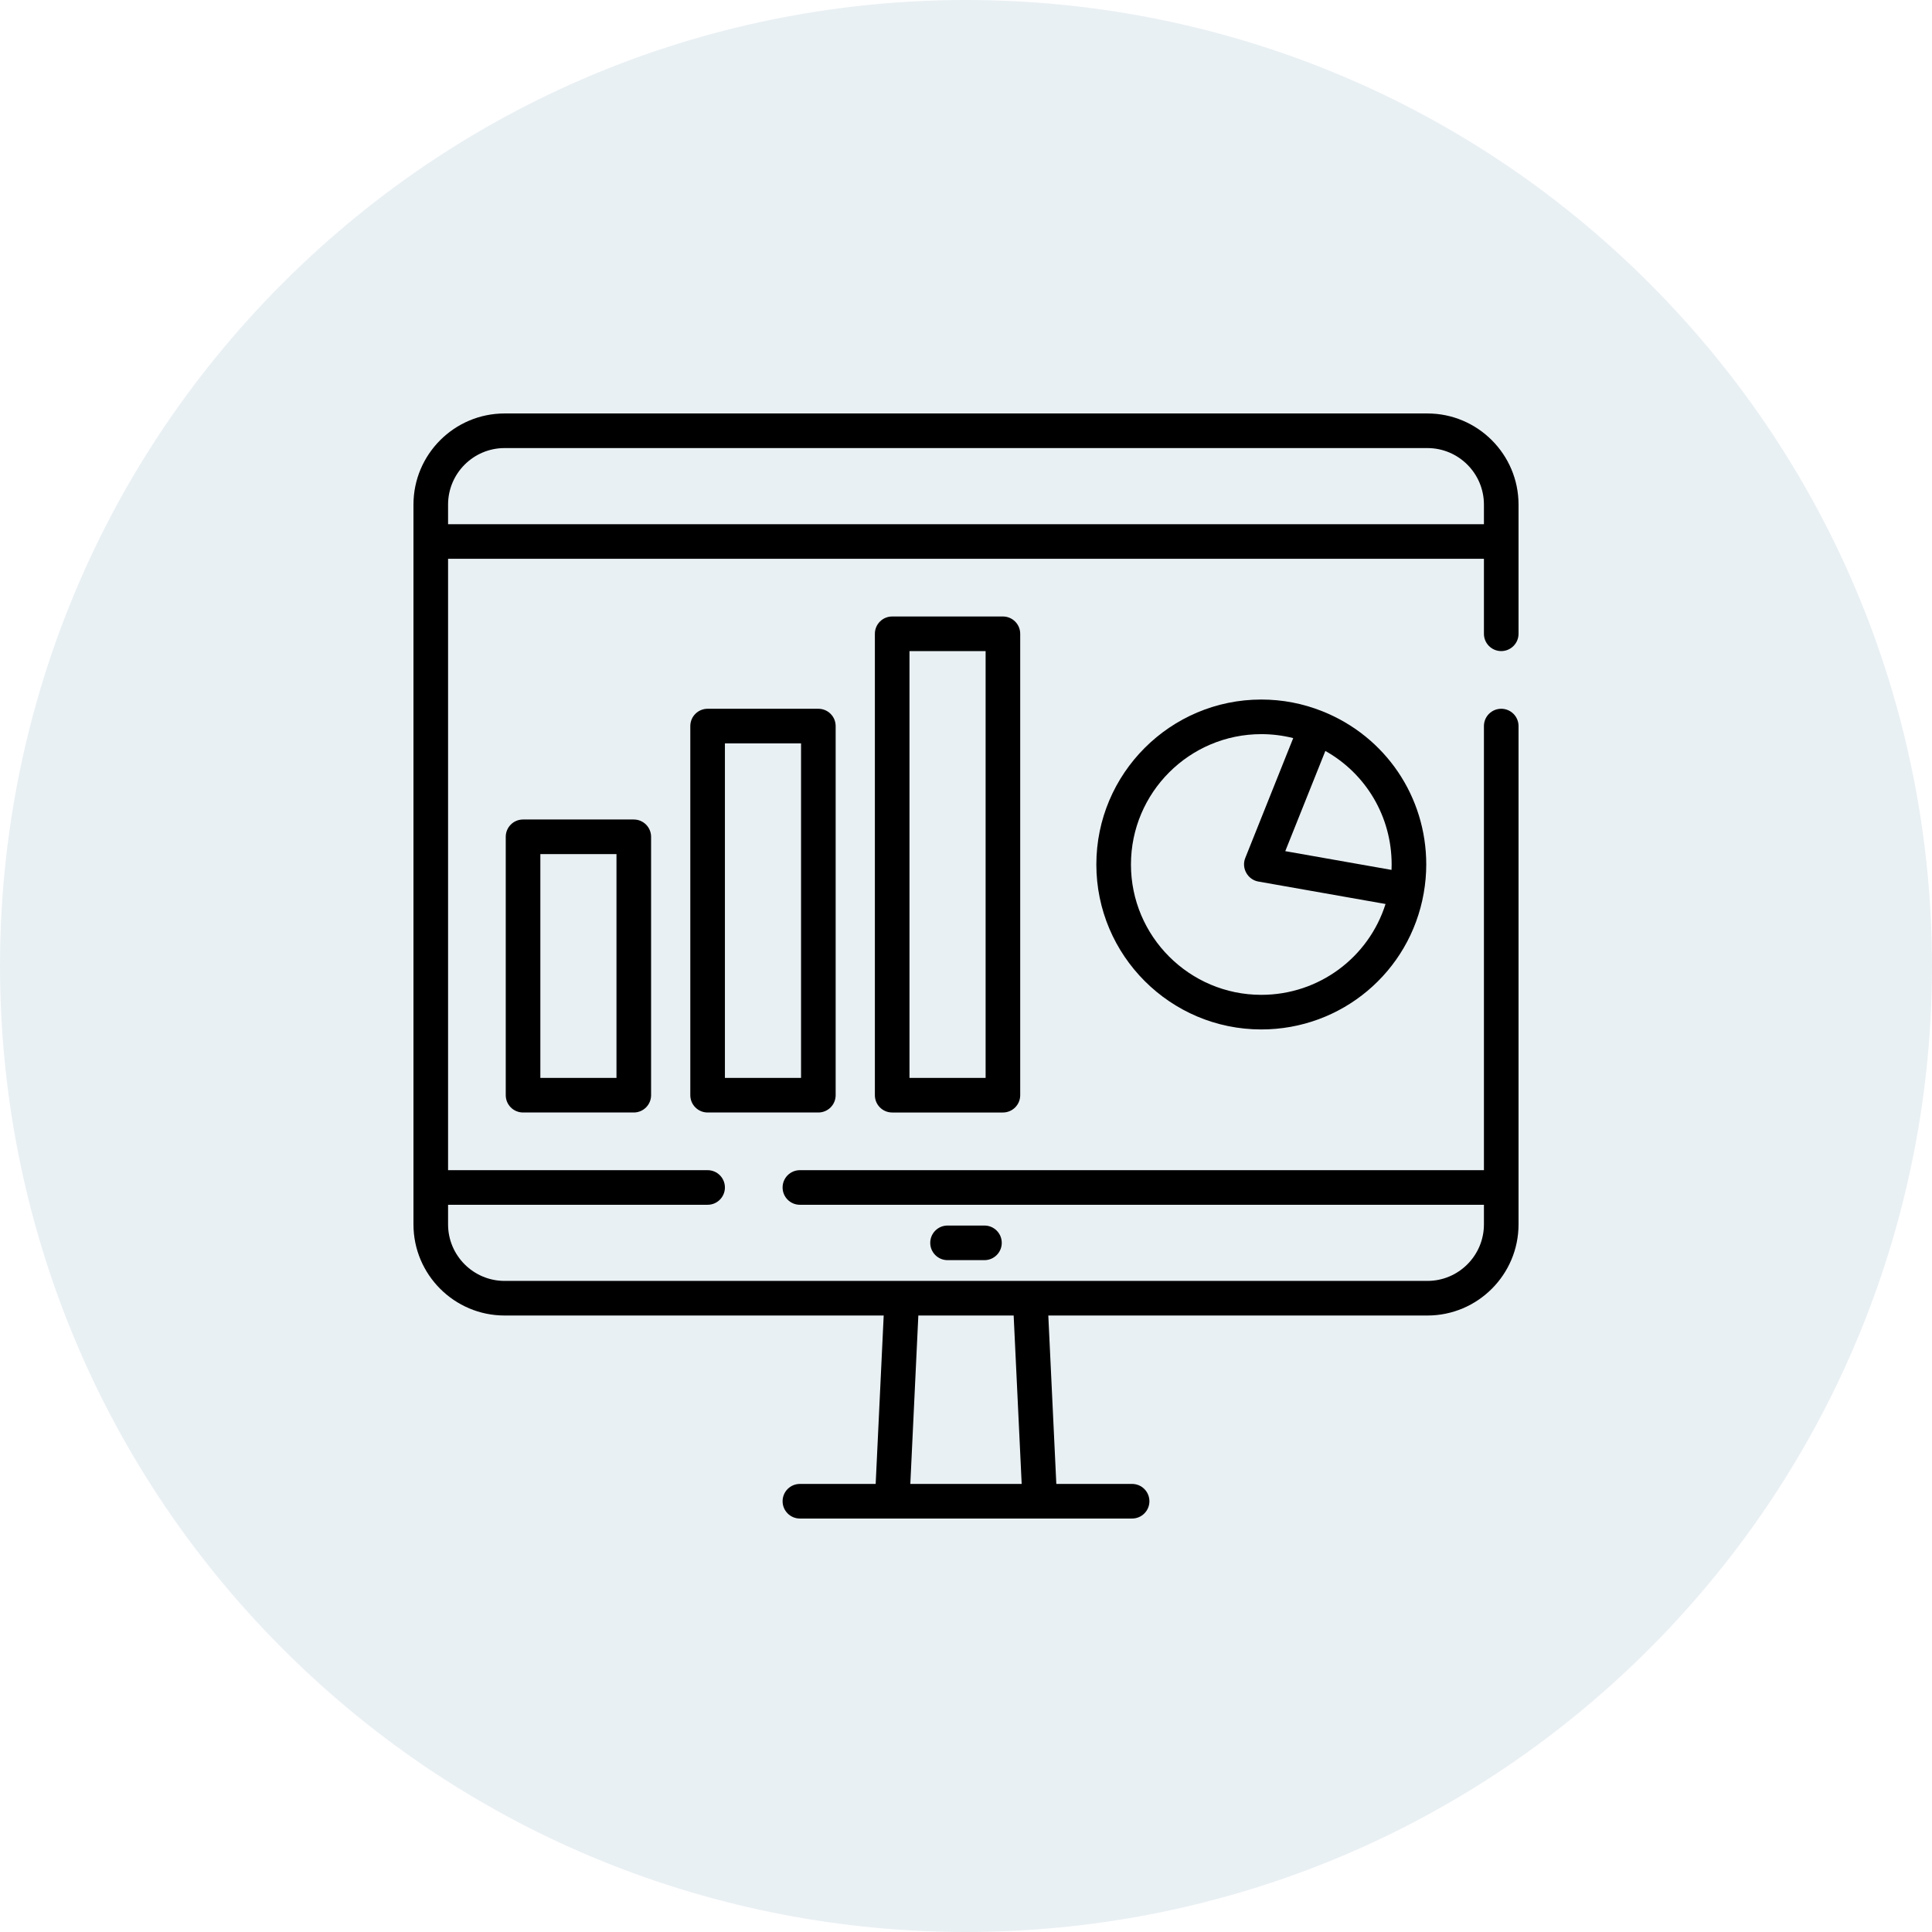
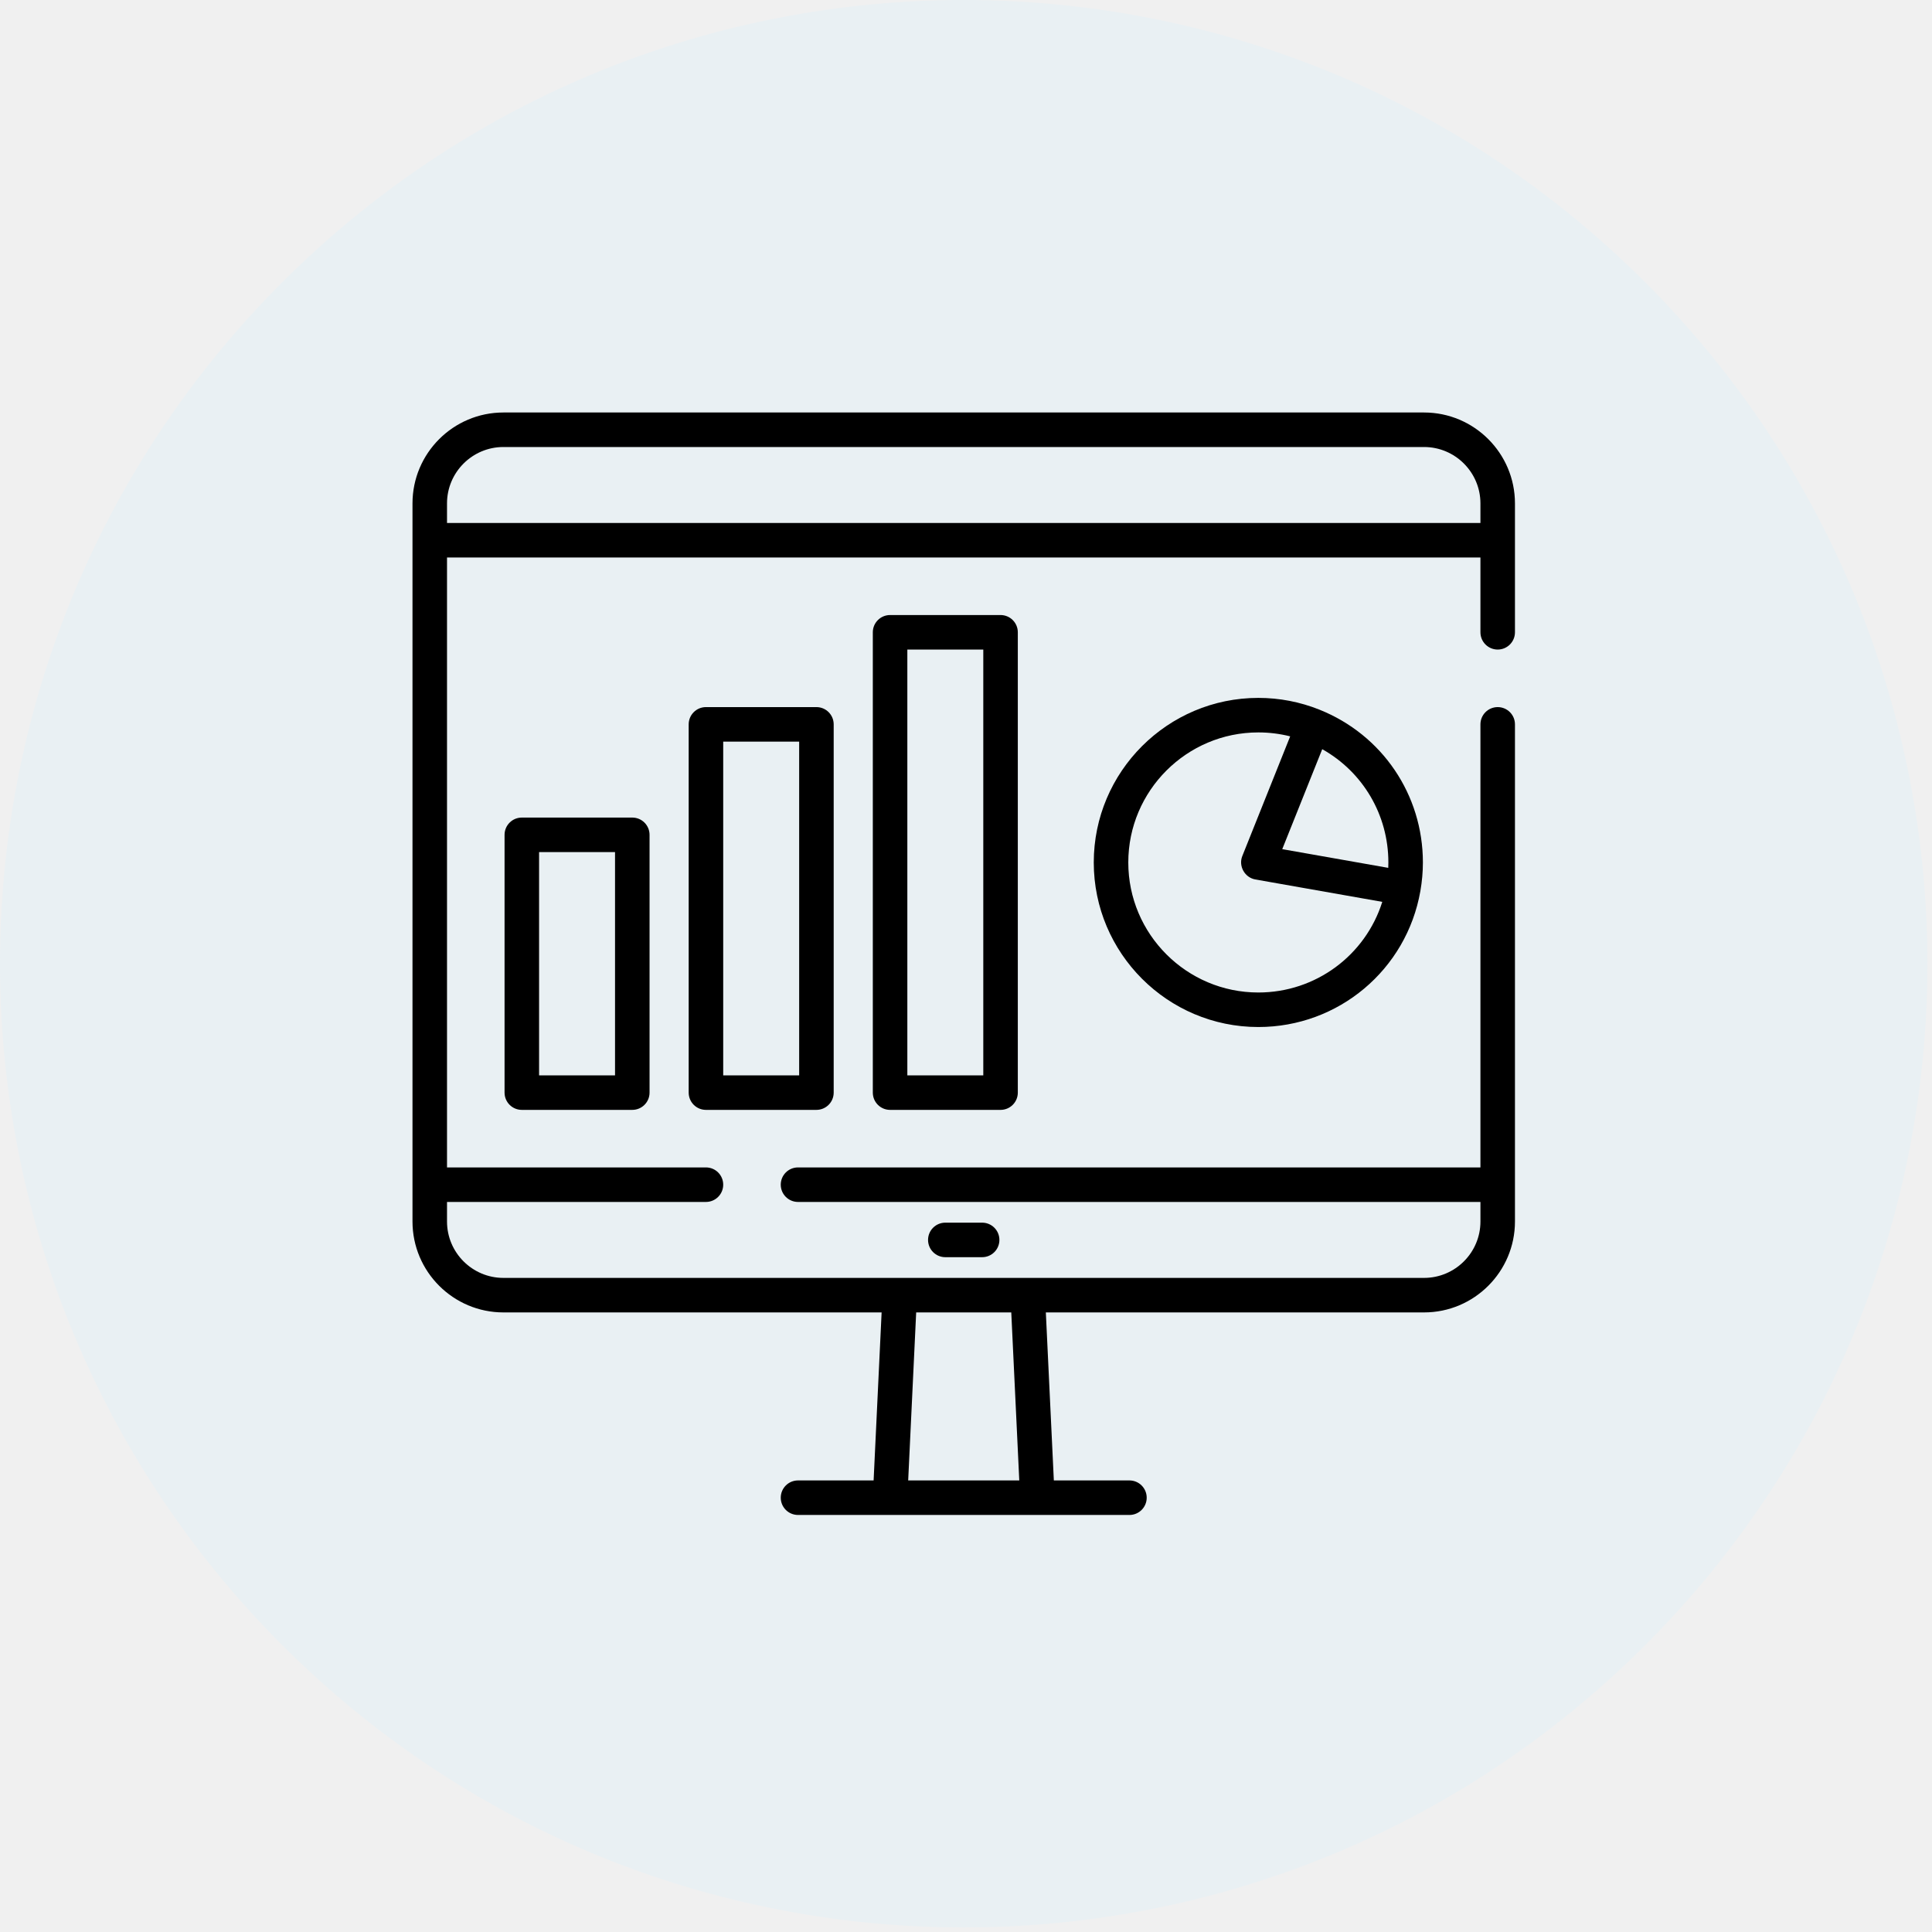
- <svg xmlns="http://www.w3.org/2000/svg" version="1.1" viewBox="-716.98 -258.748 424 424" width="424" height="424">
+ <svg xmlns="http://www.w3.org/2000/svg" version="1.1" viewBox="-716.98 -258.748 425 425" width="425" height="425">
  <defs />
  <g id="Canvas_1" stroke-opacity="1" fill="none" stroke-dasharray="none" fill-opacity="1" stroke="none">
-     <rect fill="white" x="-716.98" y="-258.748" width="424" height="424" />
+     <rect fill="none" x="-716.98" y="-258.748" width="425" height="425" />
    <g id="Canvas_1_Layer_1">
      <g id="Group_575">
        <g id="Graphic_561">
          <path d="M -355.074 -196.655 C -272.282 -113.864 -272.282 20.367 -355.074 103.158 C -437.865 185.95 -572.095 185.95 -654.886 103.158 C -737.678 20.367 -737.678 -113.864 -654.886 -196.655 C -572.095 -279.446 -437.865 -279.446 -355.074 -196.655" fill="#e9f0f3" />
          <path d="M -355.074 -196.655 C -272.282 -113.864 -272.282 20.367 -355.074 103.158 C -437.865 185.95 -572.095 185.95 -654.886 103.158 C -737.678 20.367 -737.678 -113.864 -654.886 -196.655 C -572.095 -279.446 -437.865 -279.446 -355.074 -196.655" stroke="black" stroke-linecap="round" stroke-linejoin="round" stroke-width="0" />
        </g>
        <g id="Group_427">
          <g id="Group_409">
            <g id="Group_410">
              <g id="Graphic_411">
                <path d="M -387.517 -115.859 C -385.421 -115.859 -383.72 -117.559 -383.72 -119.656 L -383.72 -148.009 C -383.72 -159.036 -392.692 -168.008 -403.719 -168.008 L -606.241 -168.008 C -617.268 -168.008 -626.24 -159.036 -626.24 -148.009 L -626.24 9.958 C -626.24 20.986 -617.268 29.957 -606.241 29.957 L -523.043 29.957 L -524.803 66.917 L -541.434 66.917 C -543.531 66.917 -545.231 68.617 -545.231 70.714 C -545.231 72.811 -543.531 74.512 -541.434 74.512 L -468.526 74.512 C -466.429 74.512 -464.729 72.812 -464.729 70.714 C -464.729 68.618 -466.429 66.917 -468.526 66.917 L -485.157 66.917 L -486.917 29.957 L -403.719 29.957 C -392.691 29.957 -383.72 20.985 -383.72 9.958 L -383.72 -99.404 C -383.72 -101.501 -385.42 -103.201 -387.517 -103.201 C -389.614 -103.201 -391.315 -101.501 -391.315 -99.404 L -391.315 -1.94 L -541.434 -1.94 C -543.531 -1.94 -545.231 -.24 -545.231 1.857 C -545.231 3.955 -543.531 5.655 -541.434 5.655 L -391.314 5.655 L -391.314 9.958 C -391.314 16.798 -396.879 22.363 -403.719 22.363 L -606.241 22.363 C -613.081 22.363 -618.646 16.798 -618.646 9.958 L -618.646 5.655 L -561.686 5.655 C -559.589 5.655 -557.889 3.955 -557.889 1.857 C -557.889 -.24 -559.589 -1.94 -561.686 -1.94 L -618.646 -1.94 L -618.646 -136.111 L -391.315 -136.111 L -391.315 -119.656 C -391.314 -117.559 -389.614 -115.859 -387.517 -115.859 Z M -515.44 29.957 L -494.521 29.957 L -492.761 66.917 L -517.199 66.917 Z M -618.646 -143.705 L -618.646 -148.009 C -618.646 -154.849 -613.081 -160.414 -606.241 -160.414 L -403.719 -160.414 C -396.88 -160.414 -391.315 -154.849 -391.315 -148.009 L -391.315 -143.705 Z" fill="black" />
              </g>
            </g>
          </g>
          <g id="Group_412">
            <g id="Group_413">
              <g id="Graphic_414">
                <path d="M -500.93 10.211 L -509.03 10.211 C -511.127 10.211 -512.828 11.911 -512.828 14.009 C -512.828 16.106 -511.128 17.806 -509.03 17.806 L -500.93 17.806 C -498.833 17.806 -497.132 16.106 -497.132 14.009 C -497.132 11.911 -498.832 10.211 -500.93 10.211 Z" fill="black" />
              </g>
            </g>
          </g>
          <g id="Group_415">
            <g id="Group_416">
              <g id="Graphic_417">
                <path d="M -577.888 -78.899 L -602.191 -78.899 C -604.288 -78.899 -605.988 -77.199 -605.988 -75.101 L -605.988 -18.395 C -605.988 -16.298 -604.288 -14.598 -602.191 -14.598 L -577.888 -14.598 C -575.791 -14.598 -574.091 -16.298 -574.091 -18.395 L -574.091 -75.101 C -574.091 -77.198 -575.791 -78.899 -577.888 -78.899 Z M -581.685 -22.192 L -598.393 -22.192 L -598.393 -71.304 L -581.686 -71.304 L -581.686 -22.192 Z" fill="black" />
              </g>
            </g>
          </g>
          <g id="Group_418">
            <g id="Group_419">
              <g id="Graphic_420">
                <path d="M -537.383 -103.201 L -561.686 -103.201 C -563.783 -103.201 -565.484 -101.501 -565.484 -99.404 L -565.484 -18.395 C -565.484 -16.298 -563.784 -14.598 -561.686 -14.598 L -537.383 -14.598 C -535.287 -14.598 -533.586 -16.298 -533.586 -18.395 L -533.586 -99.404 C -533.586 -101.501 -535.287 -103.201 -537.383 -103.201 Z M -541.181 -22.192 L -557.889 -22.192 L -557.889 -95.607 L -541.181 -95.607 Z" fill="black" />
              </g>
            </g>
          </g>
          <g id="Group_421">
            <g id="Group_422">
              <g id="Graphic_423">
                <path d="M -496.879 -123.453 L -521.182 -123.453 C -523.279 -123.453 -524.979 -121.753 -524.979 -119.656 L -524.979 -18.395 C -524.979 -16.298 -523.279 -14.597 -521.182 -14.597 L -496.879 -14.597 C -494.782 -14.597 -493.082 -16.297 -493.082 -18.395 L -493.082 -119.656 C -493.082 -121.753 -494.782 -123.453 -496.879 -123.453 Z M -500.676 -22.192 L -517.384 -22.192 L -517.384 -115.859 L -500.676 -115.859 Z" fill="black" />
              </g>
            </g>
          </g>
          <g id="Group_424">
            <g id="Group_425">
              <g id="Graphic_426">
                <path d="M -426.72 -102.633 C -426.723 -102.634 -426.725 -102.635 -426.728 -102.636 C -431.02 -104.355 -435.544 -105.226 -440.173 -105.226 C -460.134 -105.226 -476.374 -88.986 -476.374 -69.025 C -476.374 -49.064 -460.134 -32.824 -440.173 -32.824 C -422.558 -32.824 -407.567 -45.404 -404.527 -62.737 C -404.527 -62.737 -404.527 -62.738 -404.527 -62.738 C -404.159 -64.837 -403.972 -66.952 -403.972 -69.024 C -403.972 -83.906 -412.901 -97.097 -426.72 -102.633 Z M -440.173 -40.419 C -455.946 -40.419 -468.779 -53.252 -468.779 -69.025 C -468.779 -84.799 -455.946 -97.631 -440.173 -97.631 C -437.793 -97.631 -435.45 -97.34 -433.168 -96.763 L -443.699 -70.436 C -444.581 -68.231 -443.166 -65.697 -440.833 -65.286 L -412.908 -60.358 C -416.613 -48.607 -427.538 -40.419 -440.173 -40.419 Z M -411.593 -67.838 L -434.913 -71.953 L -426.116 -93.943 C -417.169 -88.92 -411.567 -79.503 -411.567 -69.025 C -411.567 -68.632 -411.575 -68.236 -411.593 -67.838 Z" fill="black" />
              </g>
            </g>
          </g>
        </g>
      </g>
    </g>
  </g>
</svg>
